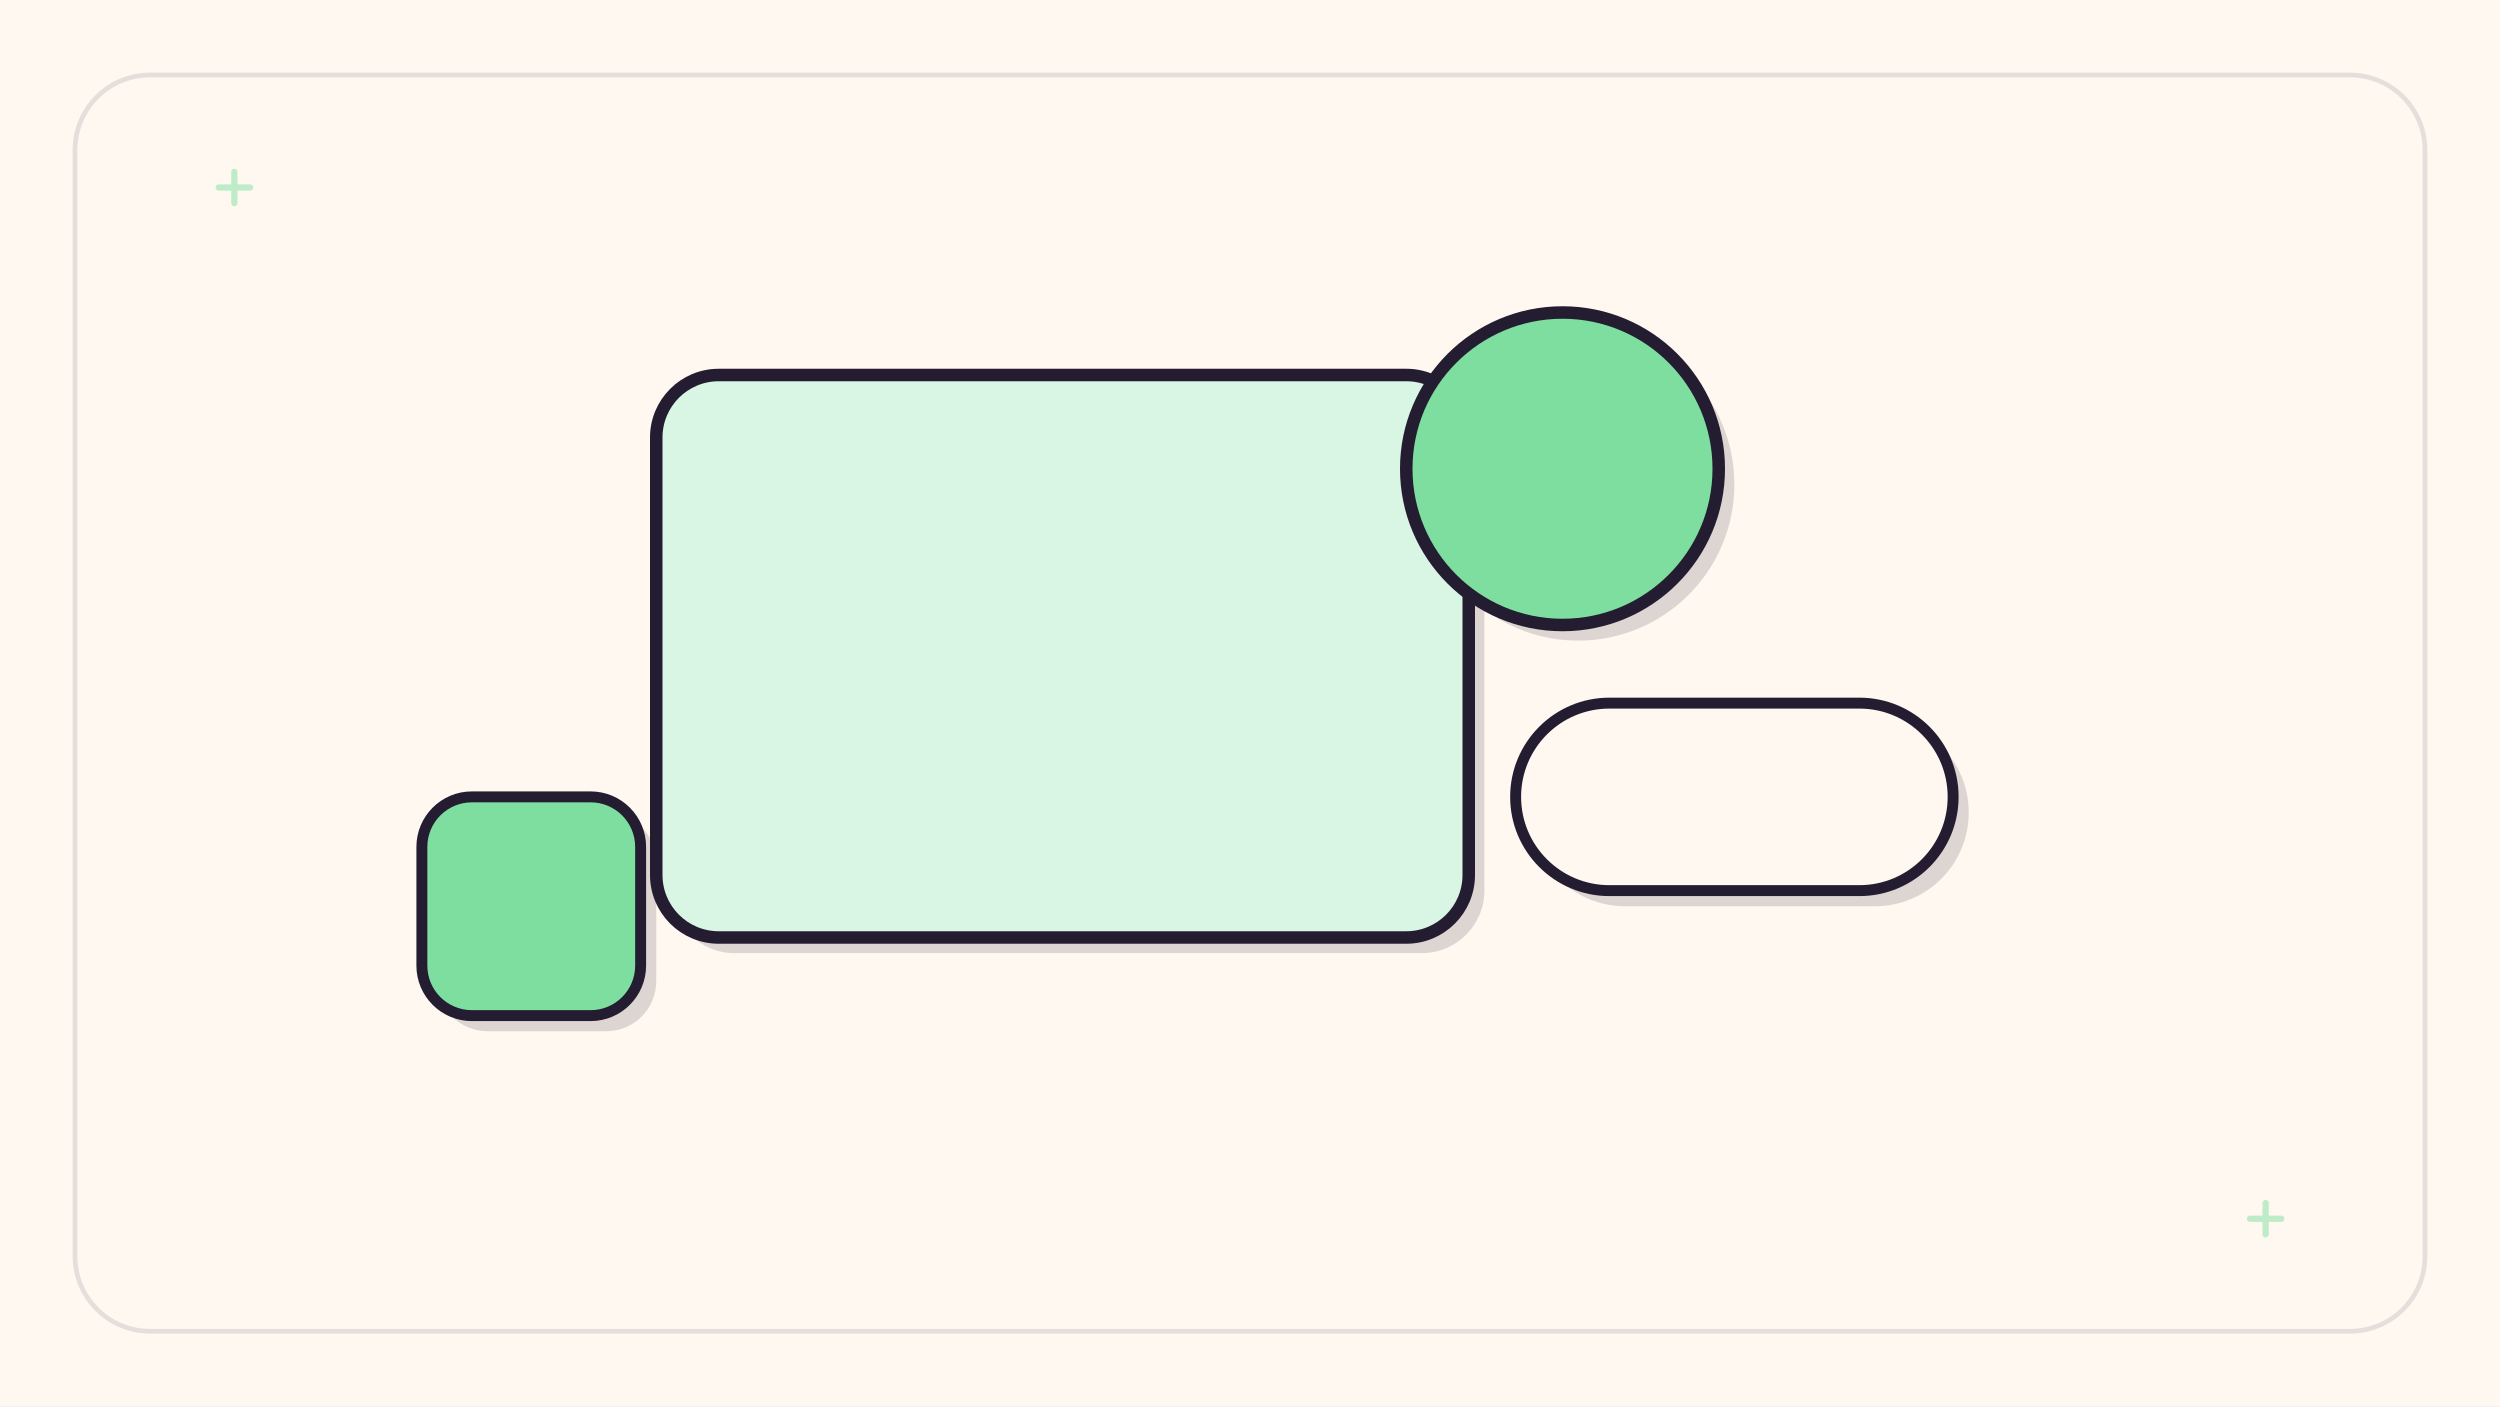
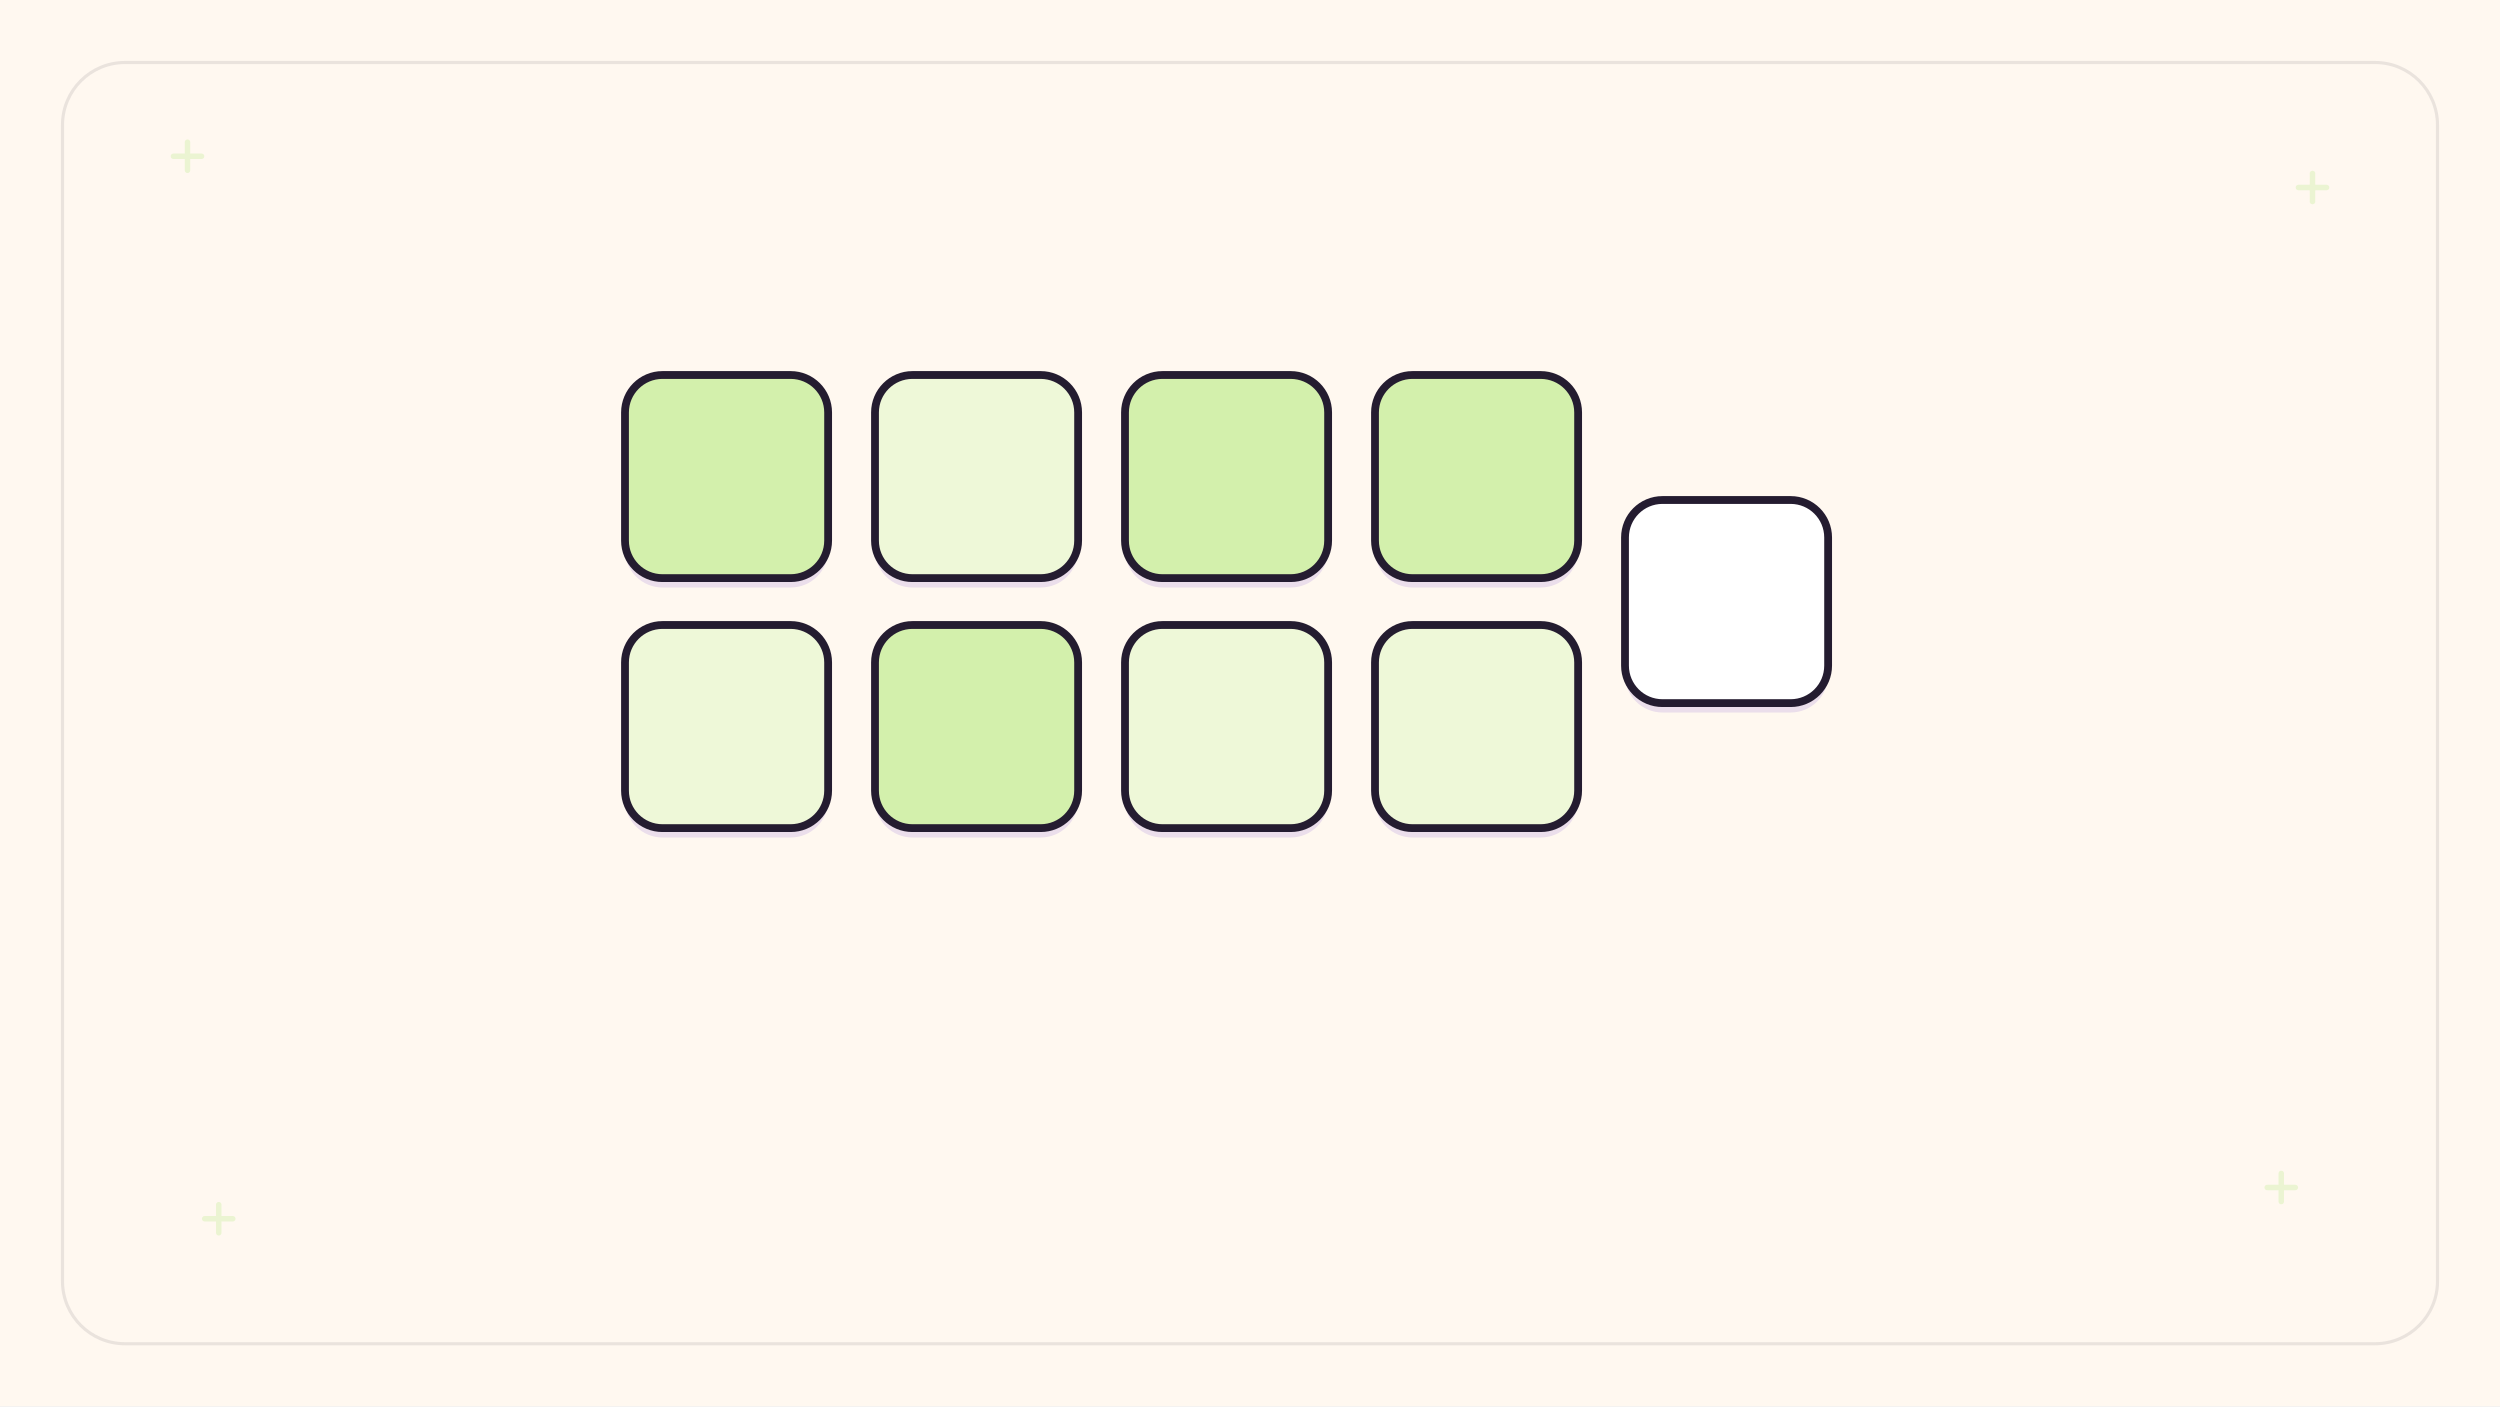
<svg xmlns="http://www.w3.org/2000/svg" viewBox="0 0 1600 900" width="1600" height="900" role="img" aria-label="Generated cover art (tools motif). Not a photo.">
  <rect width="1600" height="900" fill="#fff8f0" />
-   <rect x="48" y="48" width="1504" height="804" rx="48" fill="none" stroke="#241c30" stroke-width="3" opacity=".12" />
-   <rect x="430" y="250" width="520" height="360" rx="40" fill="#241c30" opacity=".16" />
-   <rect x="420" y="240" width="520" height="360" rx="40" fill="#d9f5e4" stroke="#241c30" stroke-width="8" />
-   <circle cx="1010" cy="310" r="100" fill="#241c30" opacity=".16" />
-   <circle cx="1000" cy="300" r="100" fill="#7ddea0" stroke="#241c30" stroke-width="8" />
-   <rect x="980" y="460" width="280" height="120" rx="60" fill="#241c30" opacity=".16" />
-   <rect x="970" y="450" width="280" height="120" rx="60" fill="#fff8f0" stroke="#241c30" stroke-width="7" />
-   <rect x="280" y="520" width="140" height="140" rx="32" fill="#241c30" opacity=".16" />
-   <rect x="270" y="510" width="140" height="140" rx="32" fill="#7ddea0" stroke="#241c30" stroke-width="7" />
-   <g stroke="#7ddea0" stroke-width="4" stroke-linecap="round" opacity=".5">
-     <line x1="140" y1="120" x2="160" y2="120" />
-     <line x1="150" y1="110" x2="150" y2="130" />
-     <line x1="1440" y1="780" x2="1460" y2="780" />
-     <line x1="1450" y1="770" x2="1450" y2="790" />
+   <rect x="40" y="40" width="1520" height="820" rx="40" fill="none" stroke="#241c30" stroke-width="2" opacity="0.1" />
+   <rect x="400" y="246" width="130" height="130" rx="24" fill="#e7d9ea" opacity="0.85" />
+   <rect x="400" y="240" width="130" height="130" rx="24" fill="#d3f0ac" stroke="#241c30" stroke-width="5" />
+   <rect x="560" y="246" width="130" height="130" rx="24" fill="#e7d9ea" opacity="0.85" />
+   <rect x="560" y="240" width="130" height="130" rx="24" fill="#eef8d8" stroke="#241c30" stroke-width="5" />
+   <rect x="720" y="246" width="130" height="130" rx="24" fill="#e7d9ea" opacity="0.85" />
+   <rect x="720" y="240" width="130" height="130" rx="24" fill="#d3f0ac" stroke="#241c30" stroke-width="5" />
+   <rect x="400" y="406" width="130" height="130" rx="24" fill="#e7d9ea" opacity="0.85" />
+   <rect x="400" y="400" width="130" height="130" rx="24" fill="#eef8d8" stroke="#241c30" stroke-width="5" />
+   <rect x="560" y="406" width="130" height="130" rx="24" fill="#e7d9ea" opacity="0.85" />
+   <rect x="560" y="400" width="130" height="130" rx="24" fill="#d3f0ac" stroke="#241c30" stroke-width="5" />
+   <rect x="720" y="406" width="130" height="130" rx="24" fill="#e7d9ea" opacity="0.85" />
+   <rect x="720" y="400" width="130" height="130" rx="24" fill="#eef8d8" stroke="#241c30" stroke-width="5" />
+   <rect x="880" y="246" width="130" height="130" rx="24" fill="#e7d9ea" opacity="0.85" />
+   <rect x="880" y="240" width="130" height="130" rx="24" fill="#d3f0ac" stroke="#241c30" stroke-width="5" />
+   <rect x="880" y="406" width="130" height="130" rx="24" fill="#e7d9ea" opacity="0.85" />
+   <rect x="880" y="400" width="130" height="130" rx="24" fill="#eef8d8" stroke="#241c30" stroke-width="5" />
+   <rect x="1040" y="326" width="130" height="130" rx="24" fill="#e7d9ea" opacity="0.85" />
+   <rect x="1040" y="320" width="130" height="130" rx="24" fill="#ffffff" stroke="#241c30" stroke-width="5" />
+   <g stroke="#d3f0ac" stroke-width="3.5" stroke-linecap="round" opacity="0.45">
+     <line x1="111" y1="100" x2="129" y2="100" />
+     <line x1="120" y1="91" x2="120" y2="109" />
+   </g>
+   <g stroke="#d3f0ac" stroke-width="3.5" stroke-linecap="round" opacity="0.45">
+     <line x1="1471" y1="120" x2="1489" y2="120" />
+     <line x1="1480" y1="111" x2="1480" y2="129" />
+   </g>
+   <g stroke="#d3f0ac" stroke-width="3.5" stroke-linecap="round" opacity="0.45">
+     <line x1="131" y1="780" x2="149" y2="780" />
+     <line x1="140" y1="771" x2="140" y2="789" />
+   </g>
+   <g stroke="#d3f0ac" stroke-width="3.5" stroke-linecap="round" opacity="0.45">
+     <line x1="1451" y1="760" x2="1469" y2="760" />
+     <line x1="1460" y1="751" x2="1460" y2="769" />
  </g>
</svg>
